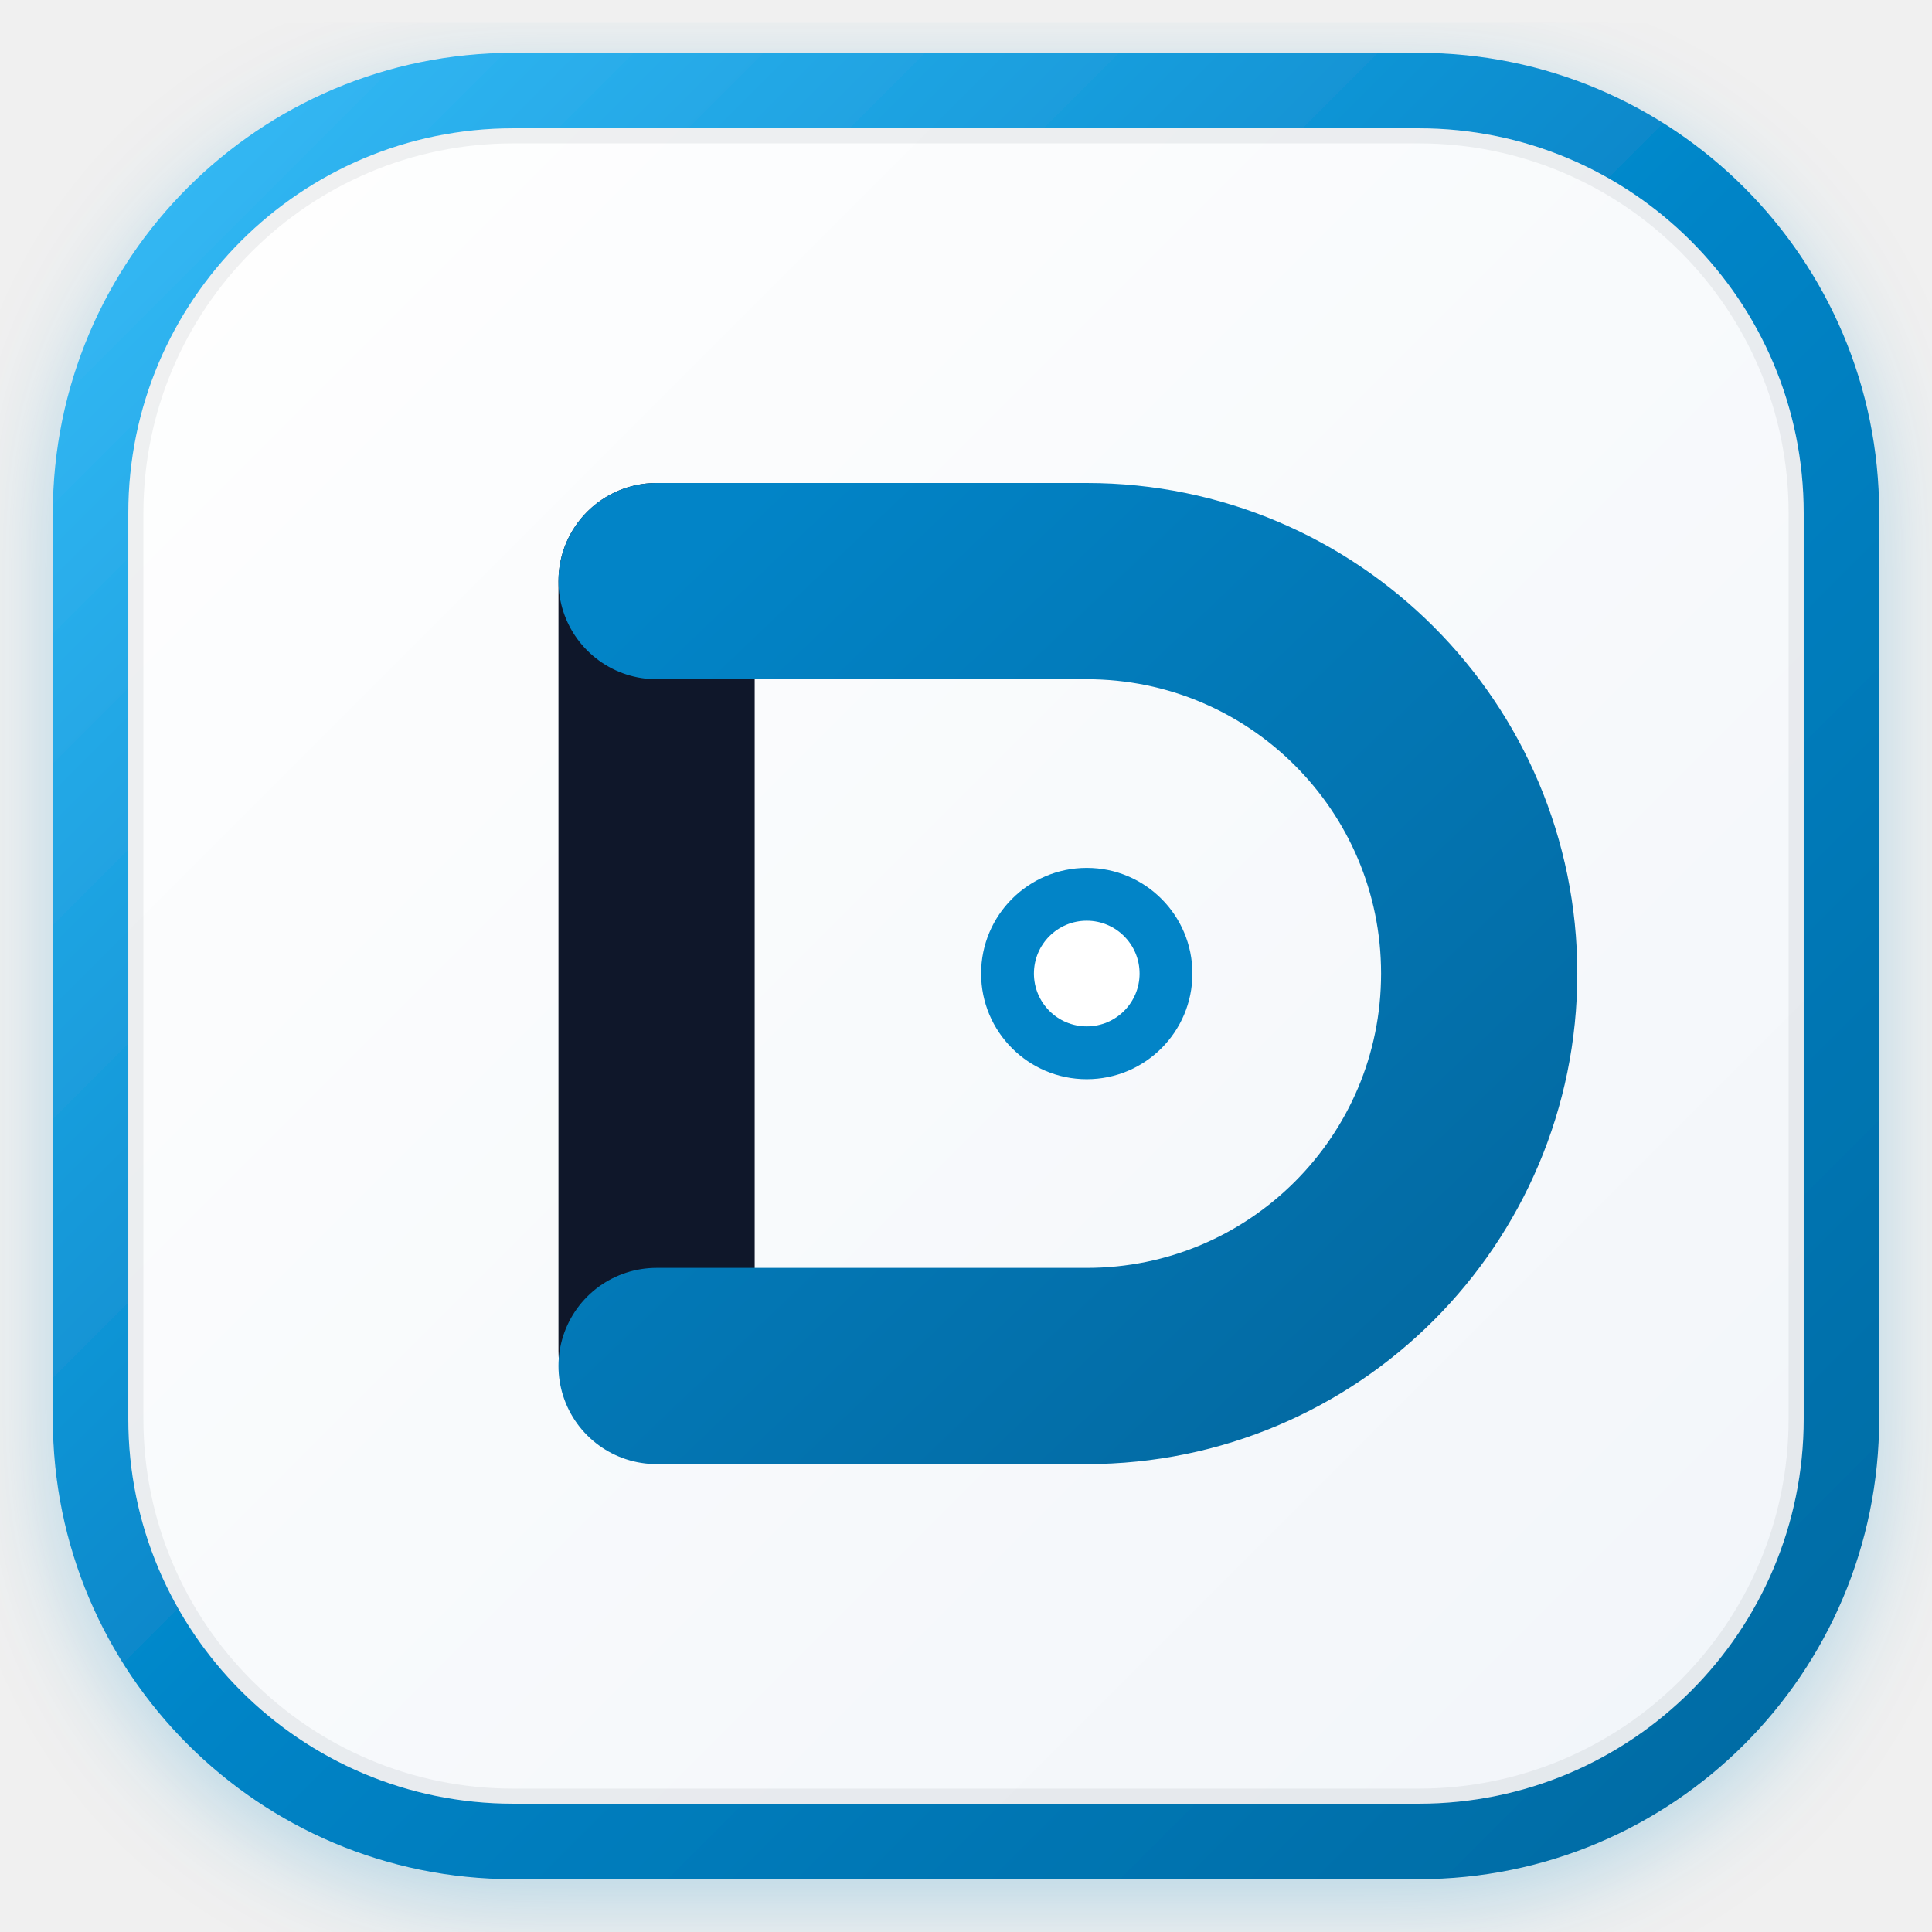
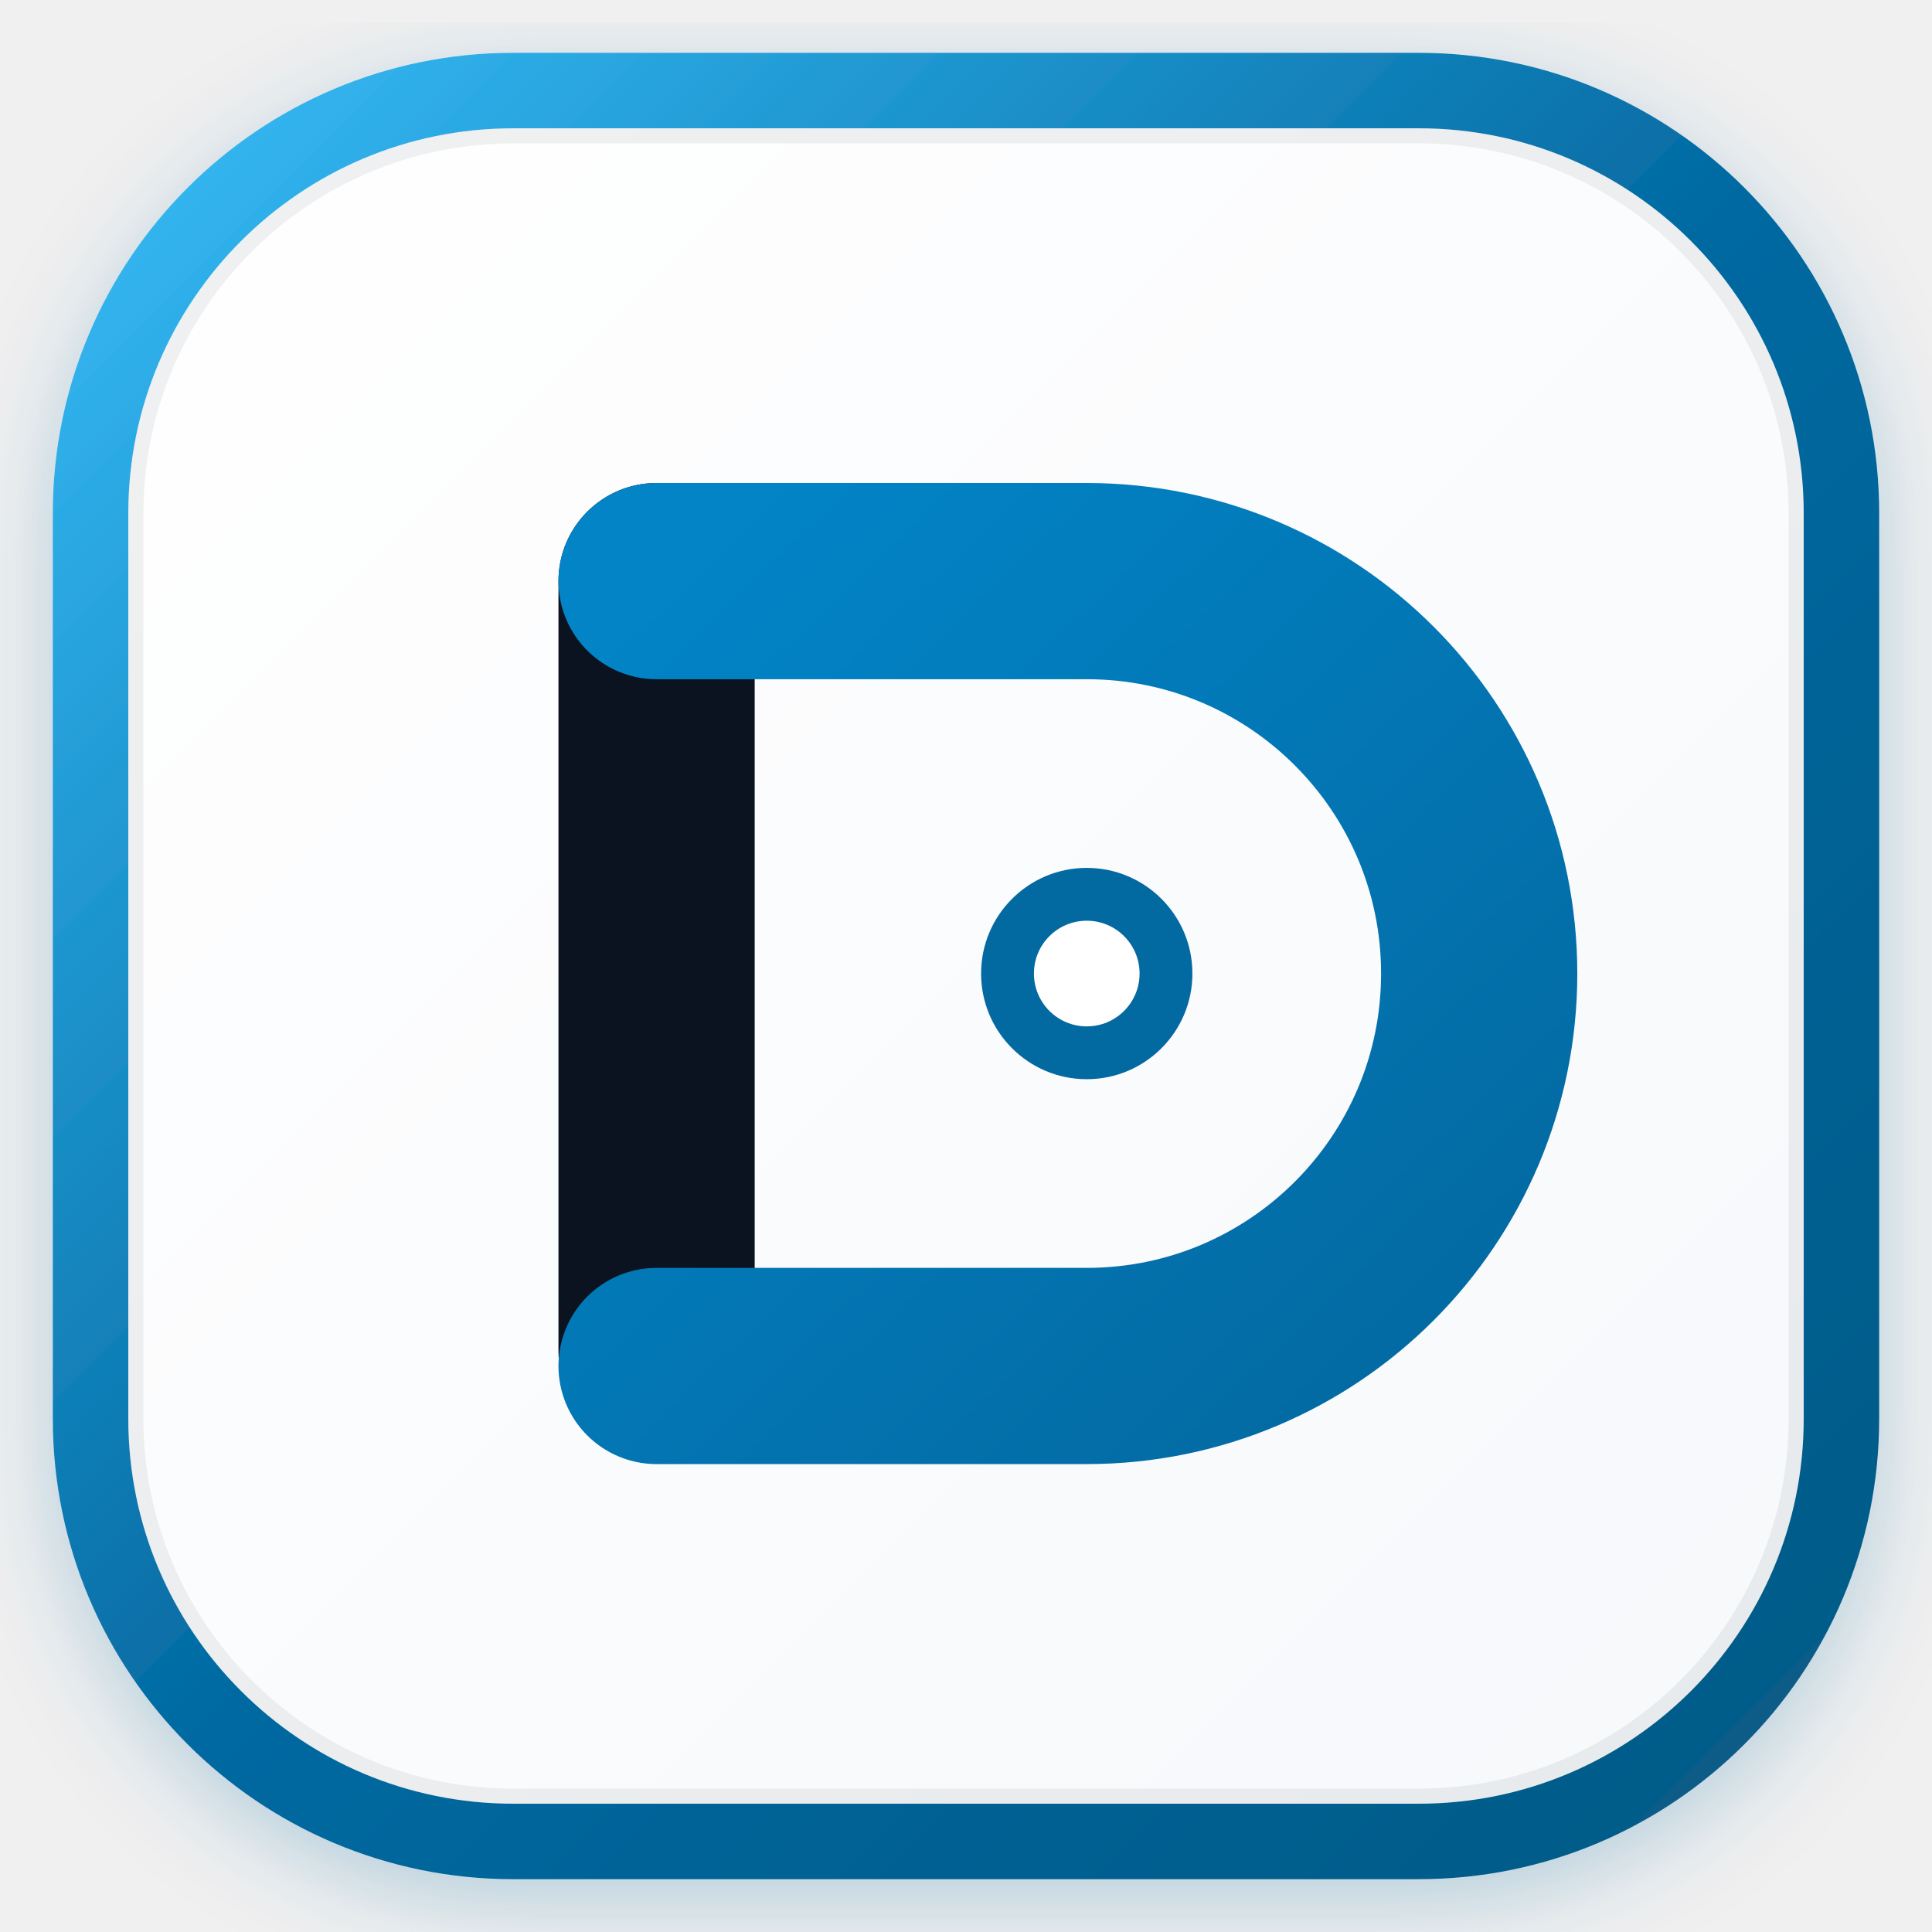
<svg xmlns="http://www.w3.org/2000/svg" viewBox="0 0 512 512" width="512" height="512">
  <defs>
    <linearGradient id="bgGradLight" x1="0%" y1="0%" x2="100%" y2="100%">
      <stop offset="0%" stop-color="#ffffff" />
-       <stop offset="100%" stop-color="#f1f5f9" />
+       <stop offset="100%" stop-color="#F6F8FB" />
    </linearGradient>
    <linearGradient id="sapphireGrad" x1="0%" y1="0%" x2="100%" y2="100%">
      <stop offset="0%" stop-color="#0284c7" />
      <stop offset="100%" stop-color="#0369a1" />
    </linearGradient>
    <linearGradient id="borderGradLight" x1="0%" y1="0%" x2="100%" y2="100%">
      <stop offset="0%" stop-color="#38bdf8" />
-       <stop offset="50%" stop-color="#0284c7" />
-       <stop offset="100%" stop-color="#0369a1" />
+       <stop offset="50%" stop-color="#0369a1" />
+       <stop offset="100%" stop-color="#075985" />
    </linearGradient>
    <filter id="softGlowLight" x="-20%" y="-20%" width="140%" height="140%">
-       <feDropShadow dx="0" dy="6" stdDeviation="12" flood-color="#0284c7" flood-opacity="0.25" />
+       <feDropShadow dx="0" dy="6" stdDeviation="12" flood-color="#0369a1" flood-opacity="0.25" />
    </filter>
  </defs>
  <rect x="24" y="24" width="464" height="464" rx="112" fill="url(#bgGradLight)" stroke="url(#borderGradLight)" stroke-width="20" filter="url(#softGlowLight)" />
-   <rect x="36" y="36" width="440" height="440" rx="100" fill="none" stroke="#0f172a" stroke-opacity="0.06" stroke-width="4" />
-   <rect x="148" y="128" width="52" height="256" rx="26" fill="#0f172a" />
+   <rect x="36" y="36" width="440" height="440" rx="100" fill="none" stroke="#0B1220" stroke-opacity="0.06" stroke-width="4" />
+   <rect x="148" y="128" width="52" height="256" rx="26" fill="#0B1220" />
  <path d="M174 154 H288 C345.438 154 392 200.562 392 258 C392 315.438 345.438 362 288 362 H174" fill="none" stroke="url(#sapphireGrad)" stroke-width="52" stroke-linecap="round" stroke-linejoin="round" />
-   <circle cx="288" cy="258" r="28" fill="#0284c7" />
+   <circle cx="288" cy="258" r="28" fill="#0369a1" />
  <circle cx="288" cy="258" r="14" fill="#ffffff" />
</svg>
